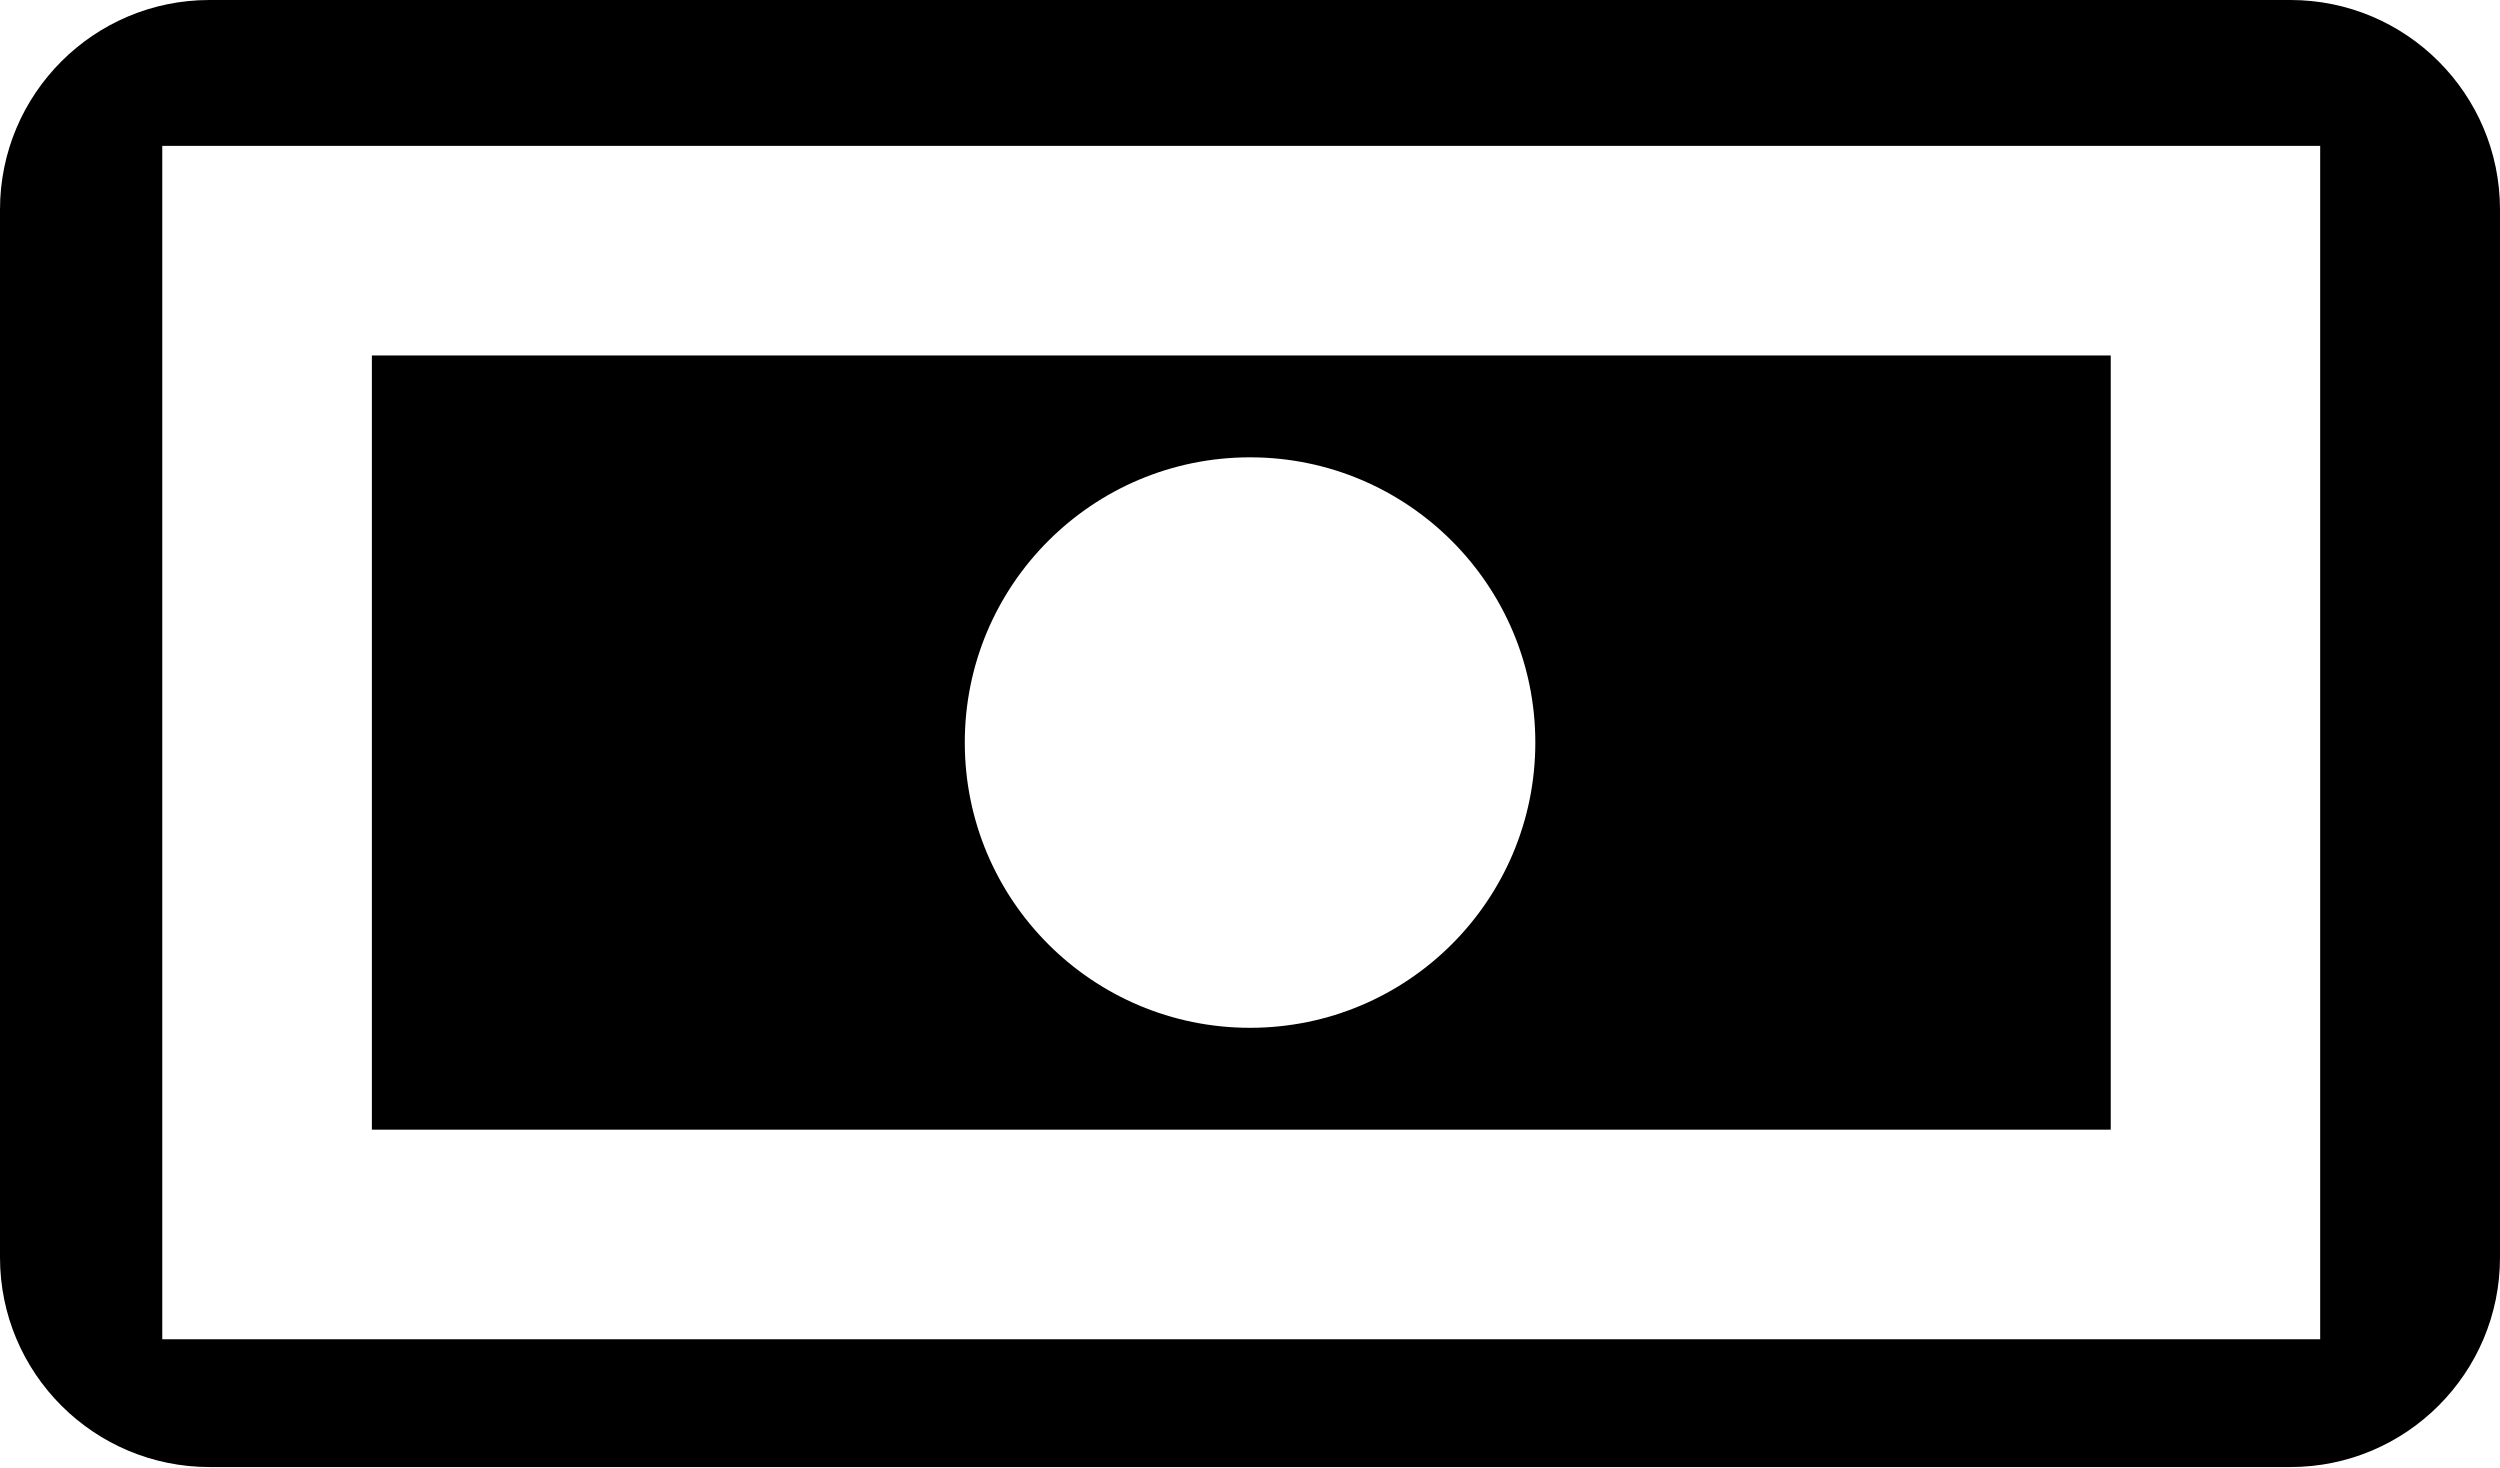
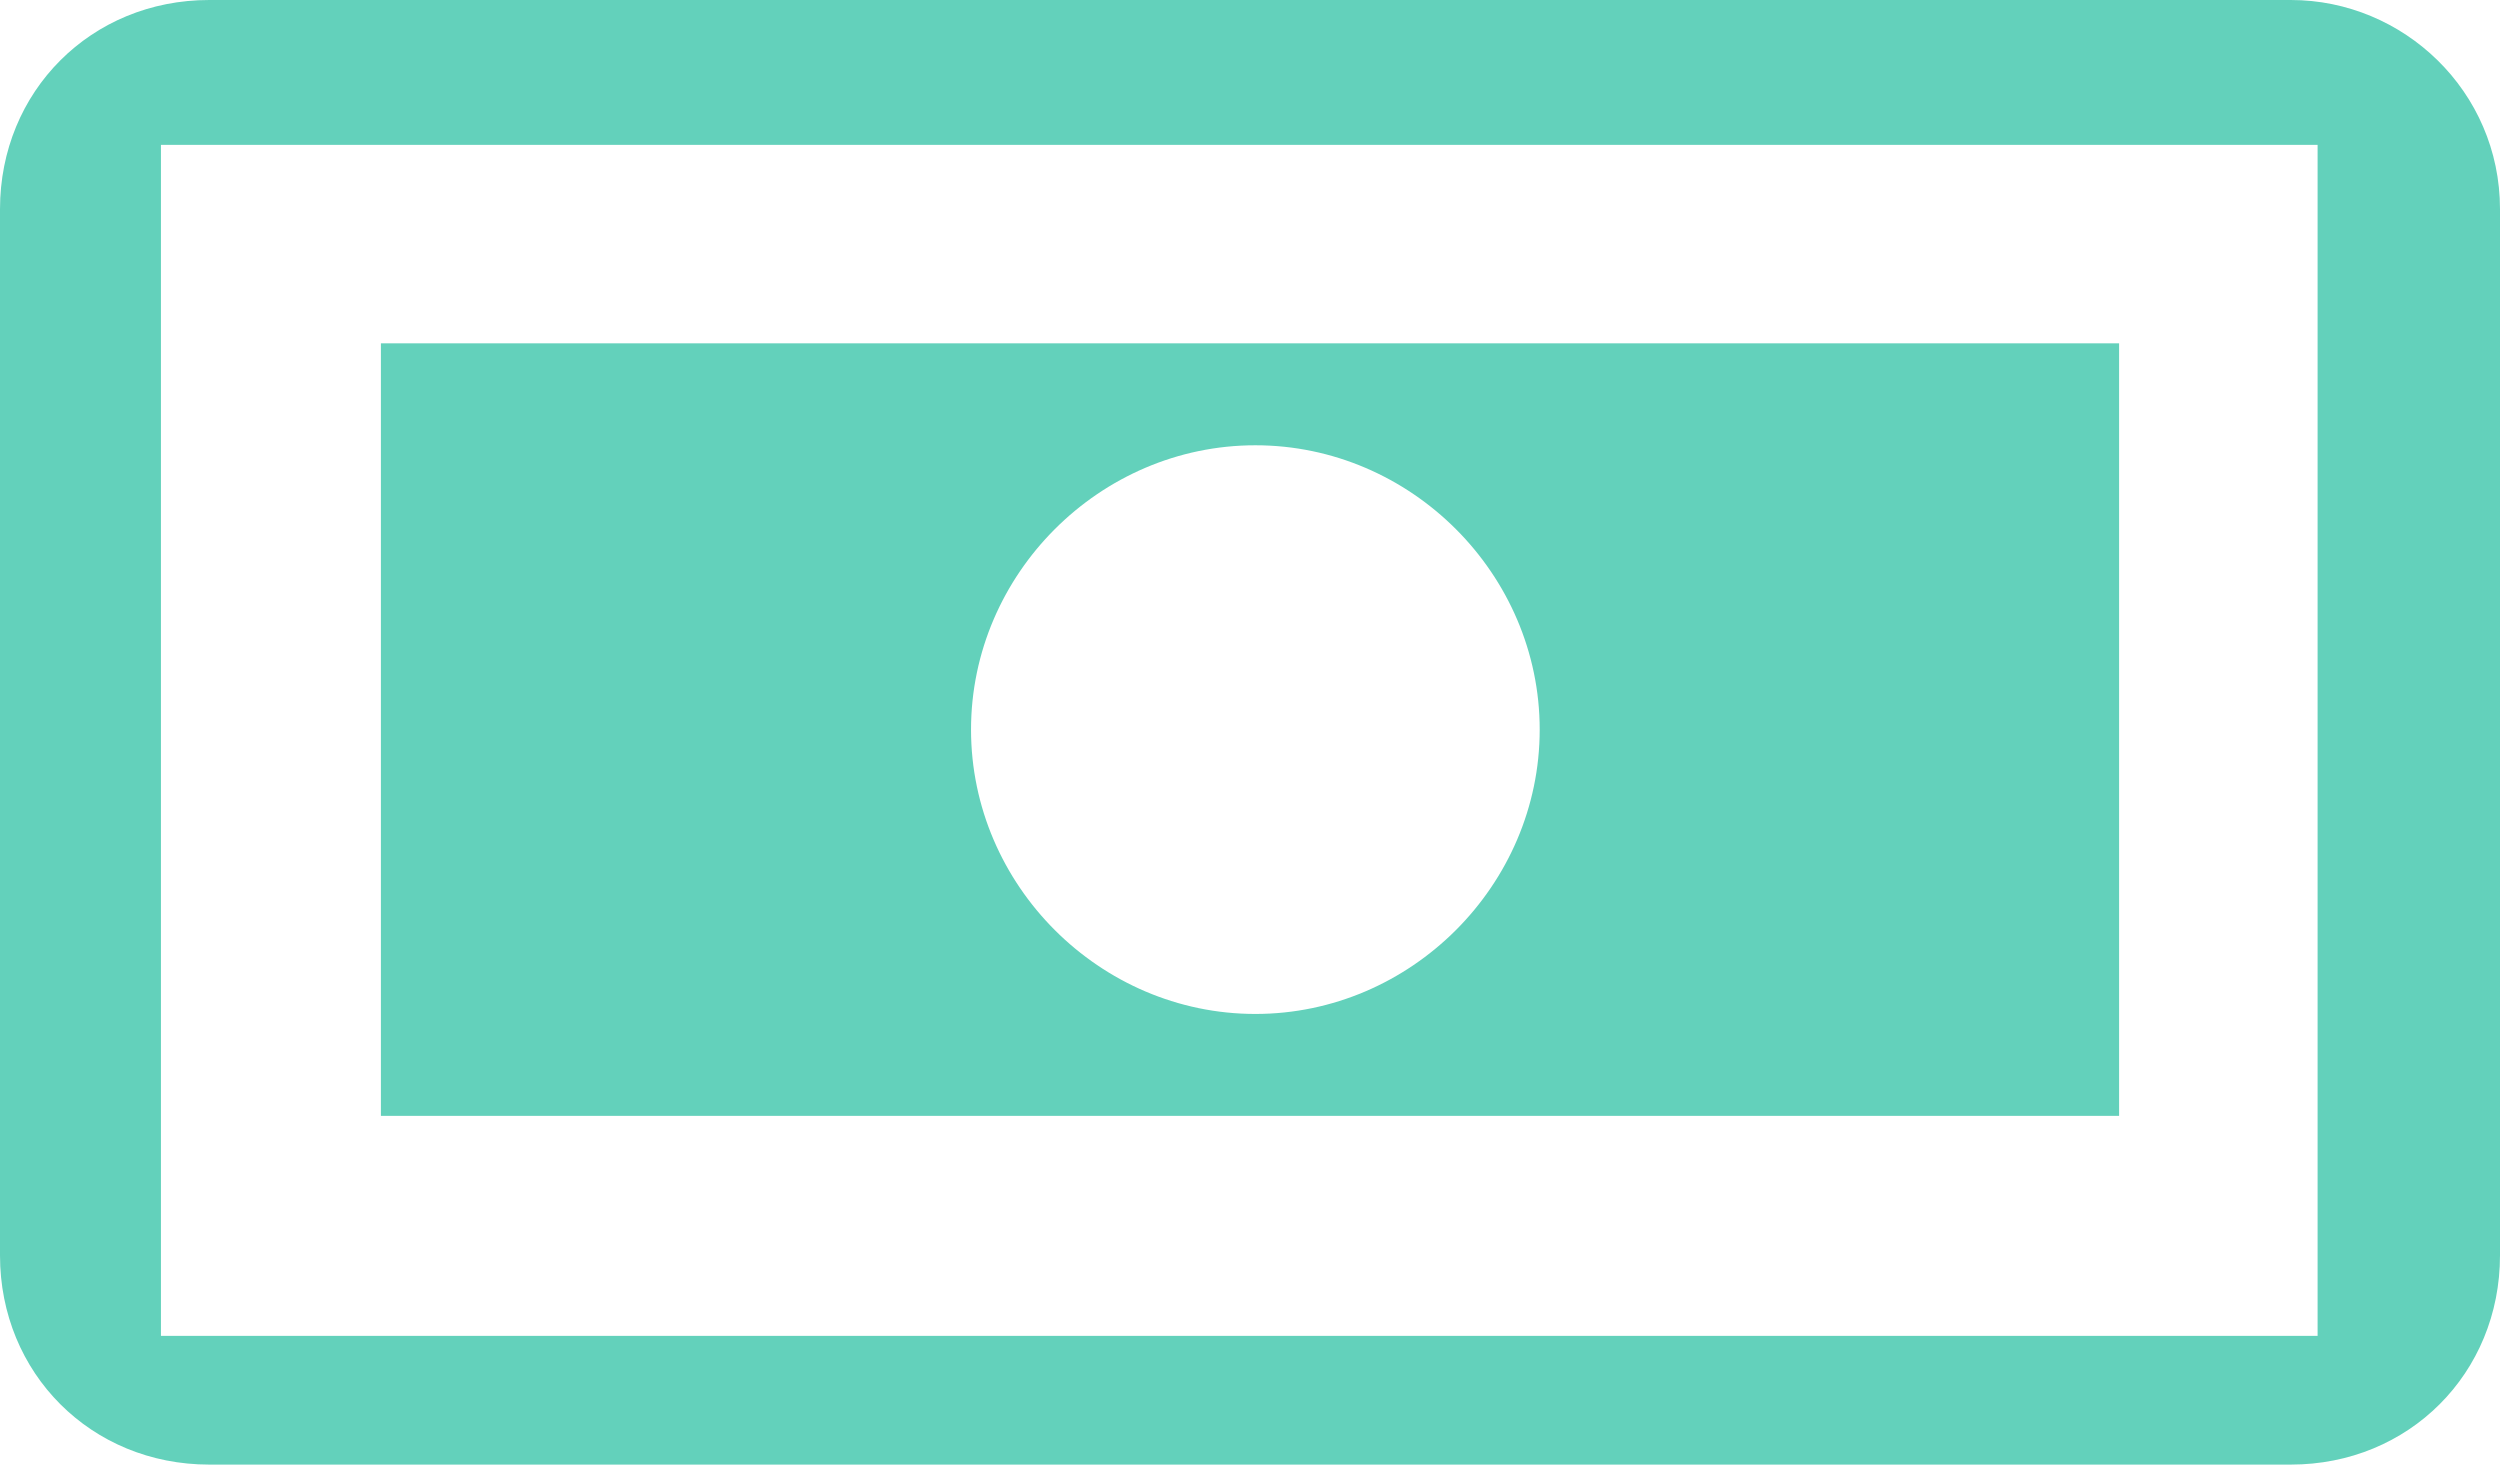
- <svg xmlns="http://www.w3.org/2000/svg" version="1.1" id="Money" x="0px" y="0px" width="46.575px" height="27.332px" viewBox="46.212 56.834 46.575 27.332" enable-background="new 46.212 56.834 46.575 27.332" xml:space="preserve">
-   <path d="M88.882,56.834H50.116c-2.156,0-3.904,1.749-3.904,3.905v19.521c0,2.156,1.748,3.905,3.904,3.905h38.766 c2.156,0,3.905-1.749,3.905-3.905V60.739C92.787,58.583,91.038,56.834,88.882,56.834z M49.235,81.784V59.551h40.202v22.233H49.235z" />
-   <path d="M53.14,77.88h32.395V63.456H53.14V77.88z M69.5,65.354c2.936,0,5.315,2.38,5.315,5.314c0,2.936-2.379,5.314-5.315,5.314 s-5.314-2.379-5.314-5.314C64.185,67.733,66.564,65.354,69.5,65.354z" />
+ <svg xmlns="http://www.w3.org/2000/svg" version="1.1" id="Money" x="0px" y="0px" viewBox="-176 137.7 46.6 27.3" style="enable-background:new -176 137.7 46.6 27.3;" xml:space="preserve">
+   <style type="text/css">
+ 	.st0{fill:#63D1BB;}
+ </style>
+   <path class="st0" d="M-133.3,137.7h-38.8c-2.2,0-3.9,1.7-3.9,3.9v19.5c0,2.2,1.7,3.9,3.9,3.9h38.8c2.2,0,3.9-1.7,3.9-3.9v-19.5  C-129.4,139.4-131.2,137.7-133.3,137.7z M-173,162.6v-22.2h40.2v22.2H-173z" />
+   <path class="st0" d="M-168.9,158.5h32.4v-14.4h-32.4V158.5z M-152.6,146c2.9,0,5.3,2.4,5.3,5.3c0,2.9-2.4,5.3-5.3,5.3  s-5.3-2.4-5.3-5.3C-157.9,148.4-155.5,146-152.6,146z" />
</svg>
